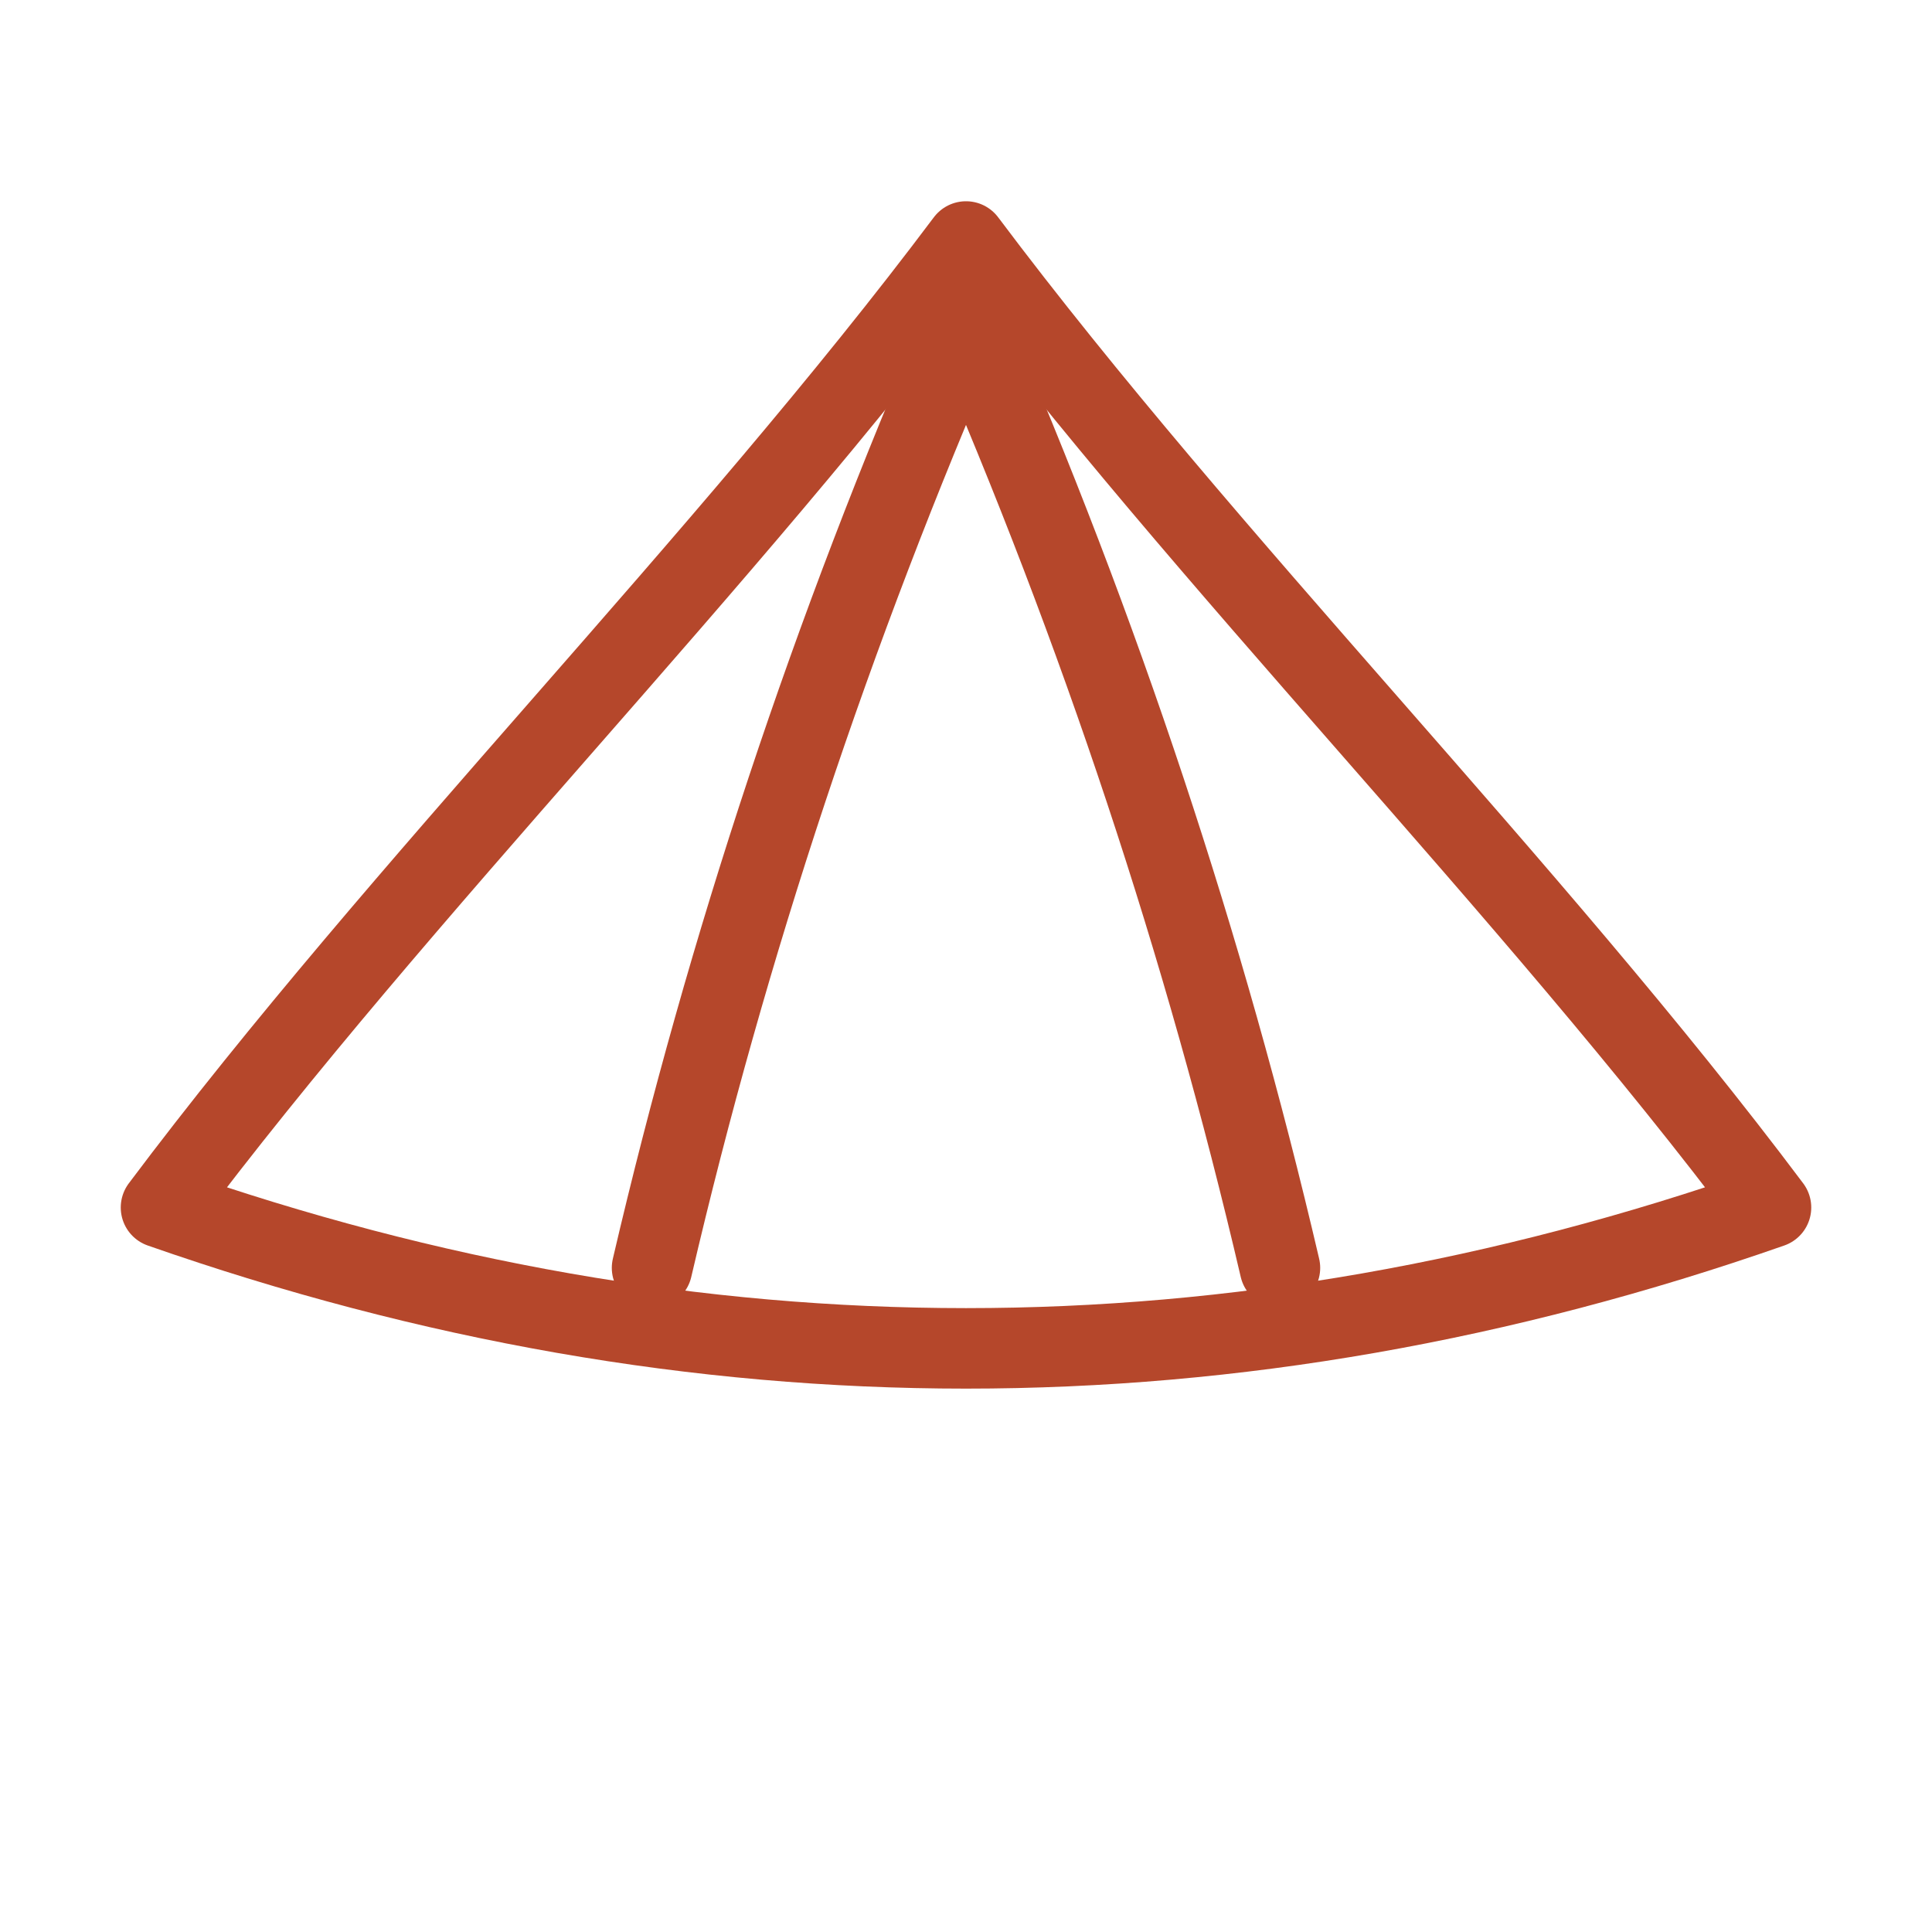
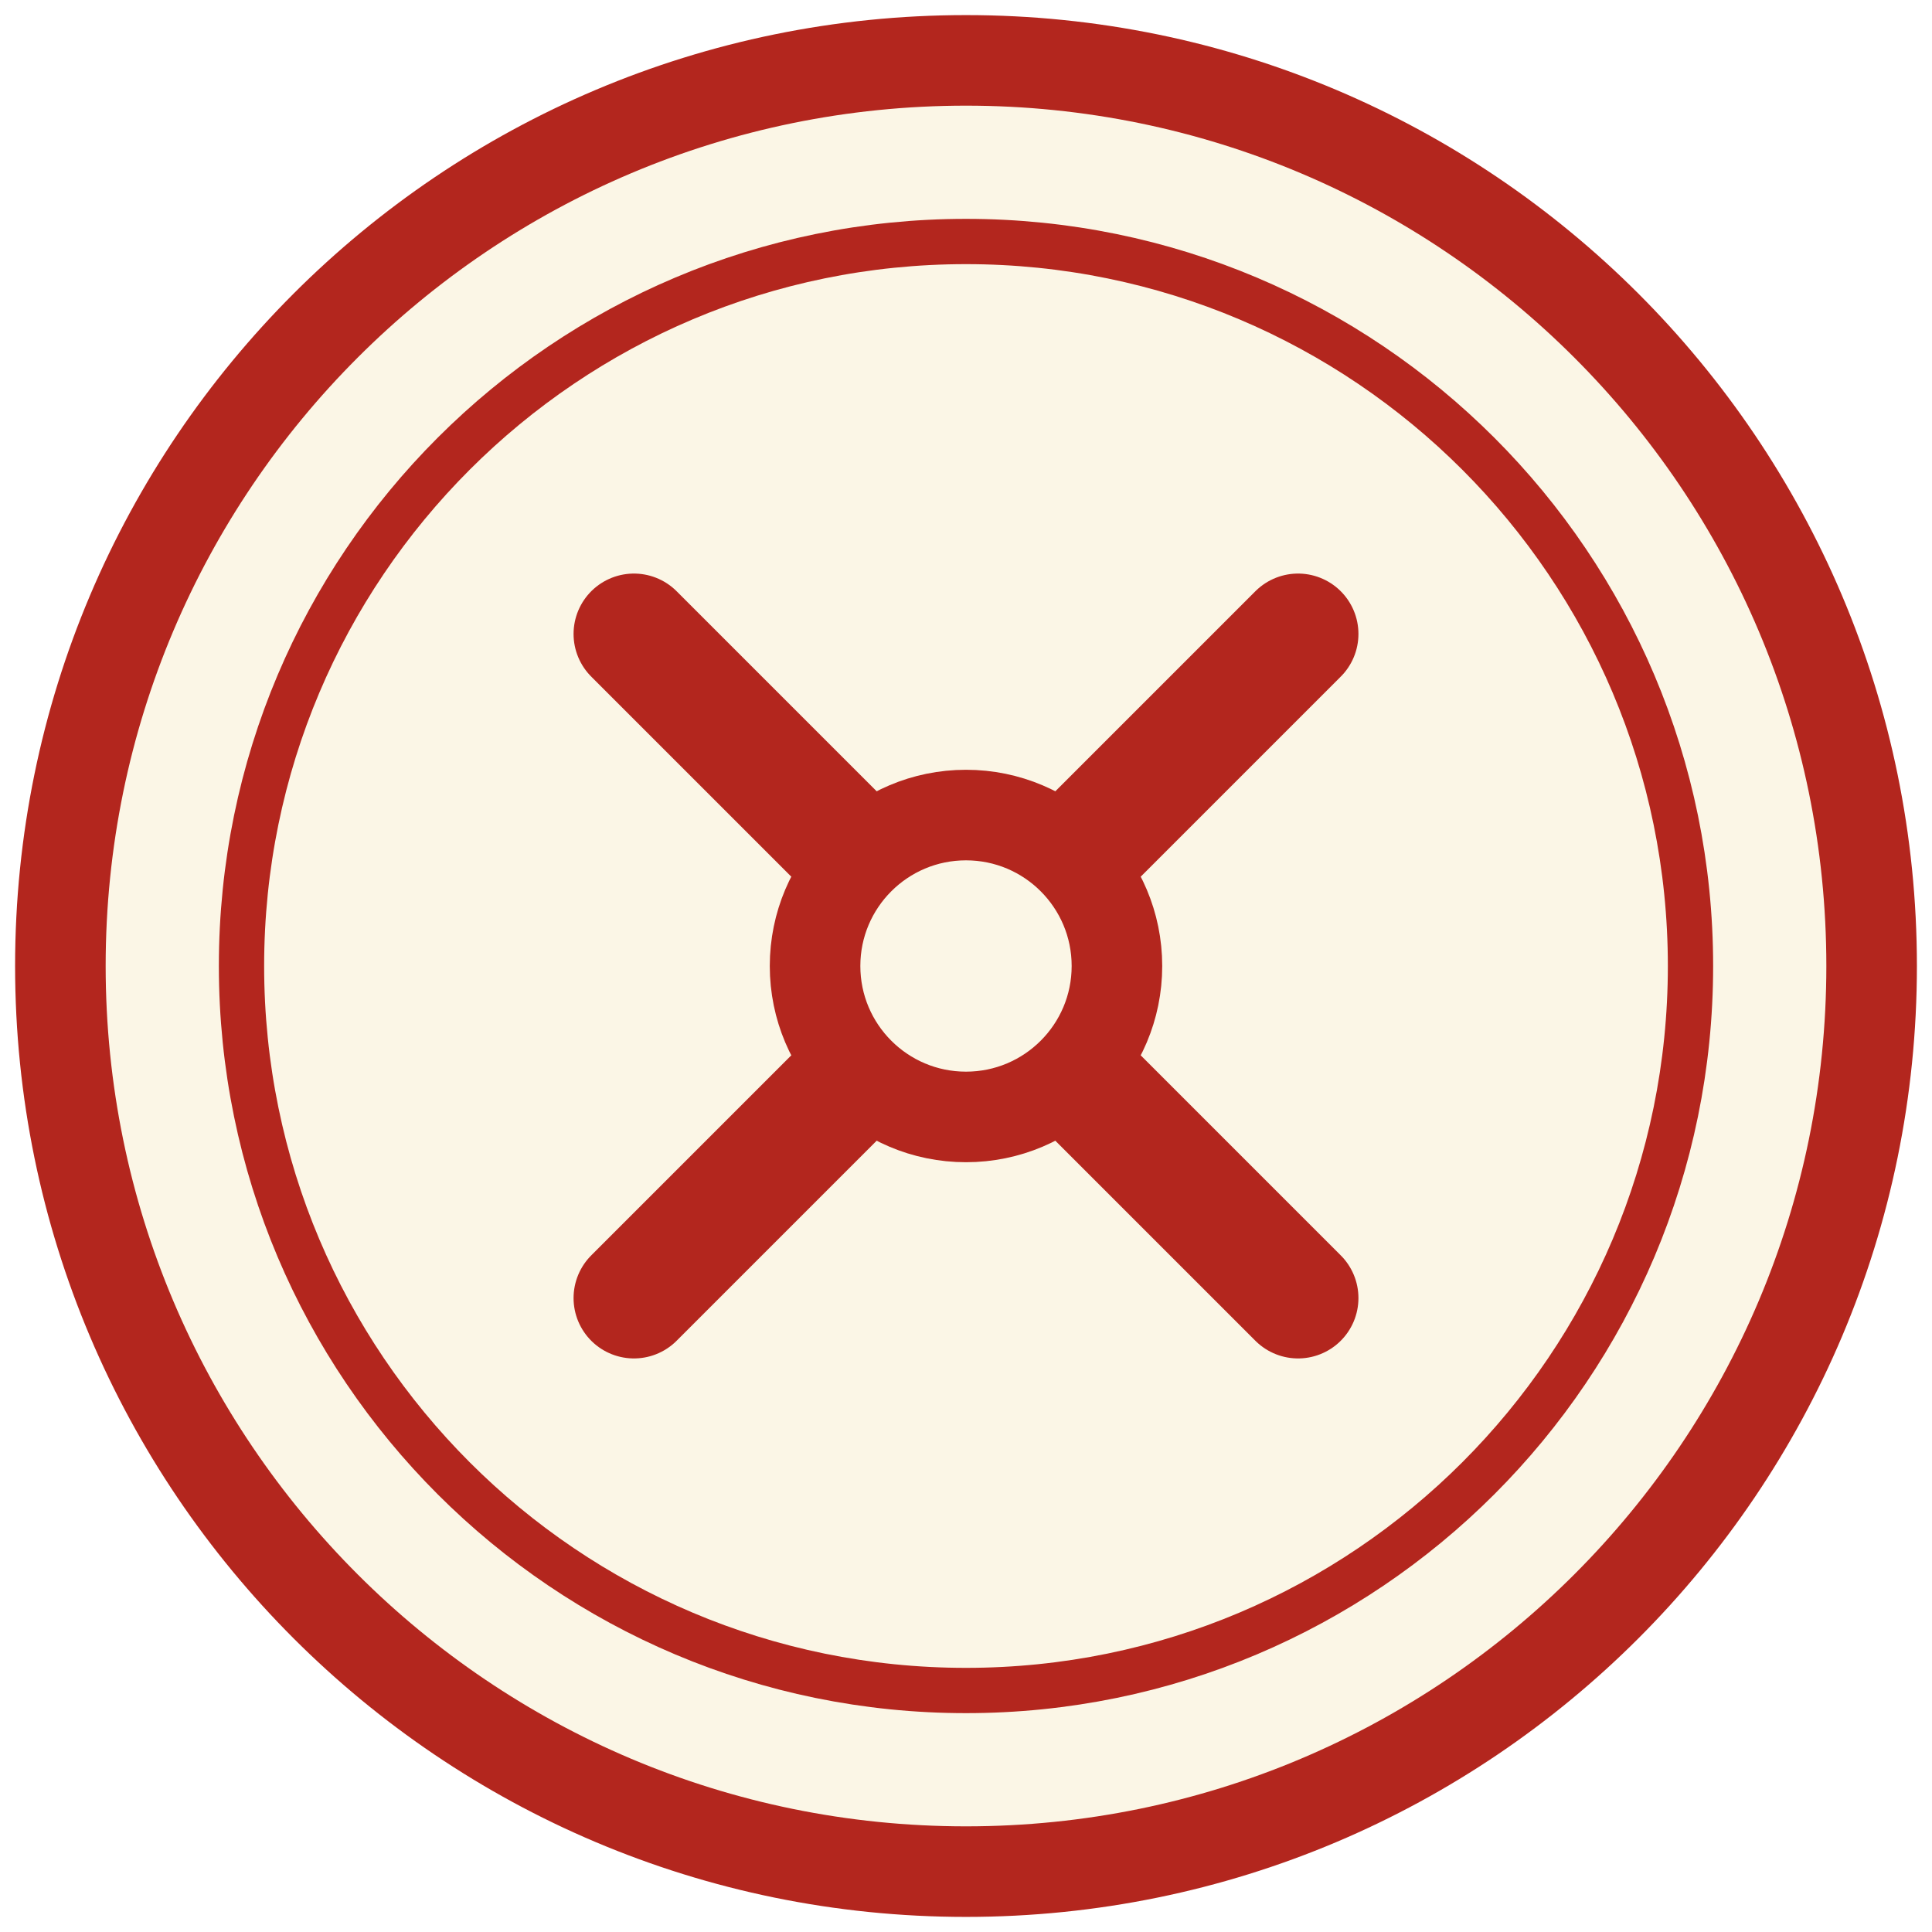
- <svg xmlns="http://www.w3.org/2000/svg" viewBox="0 0 48 48">
-   <g fill="none" stroke="#b5472b" stroke-width="2" stroke-linecap="round" stroke-linejoin="round">
-     <path d="M24 6 C18 14 10 22 4 30 Q24 37 44 30 C38 22 30 14 24 6 Z" />
-     <path d="M24 8 Q19 19.5 16.2 31.5" />
-     <path d="M24 8 Q29 19.5 31.8 31.5" />
-   </g>
+ <svg xmlns="http://www.w3.org/2000/svg" viewBox="0 0 64 64">
+   <circle cx="32" cy="32" r="30" fill="#fbf6e6" stroke="#b3261e" stroke-width="3" />
+   <circle cx="32" cy="32" r="24" fill="none" stroke="#b3261e" stroke-width="1.5" />
+   <path d="M21 21 43 43M43 21 21 43" stroke="#b3261e" stroke-width="4" stroke-linecap="round" />
+   <circle cx="32" cy="32" r="5" fill="#fbf6e6" stroke="#b3261e" stroke-width="3" />
</svg>
